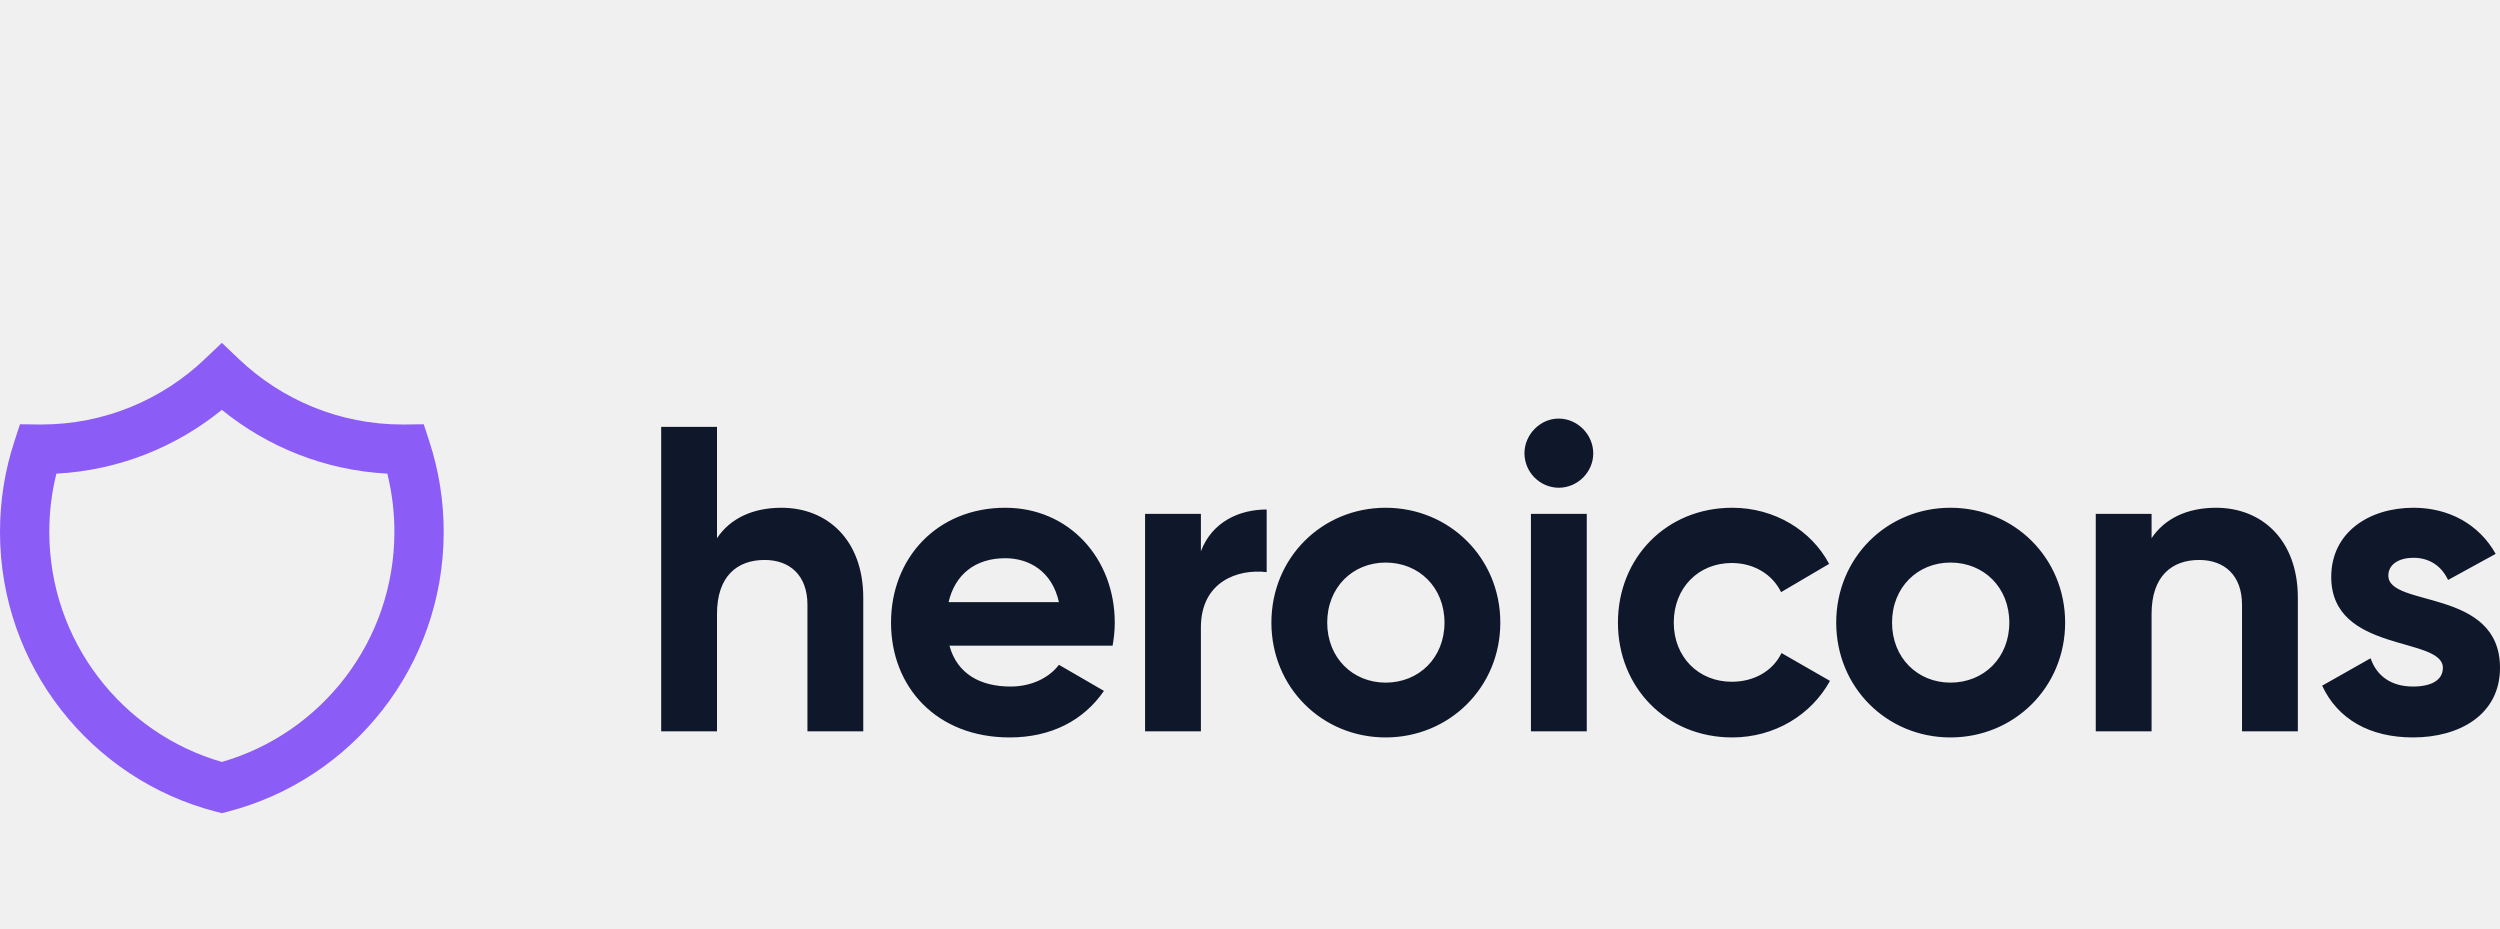
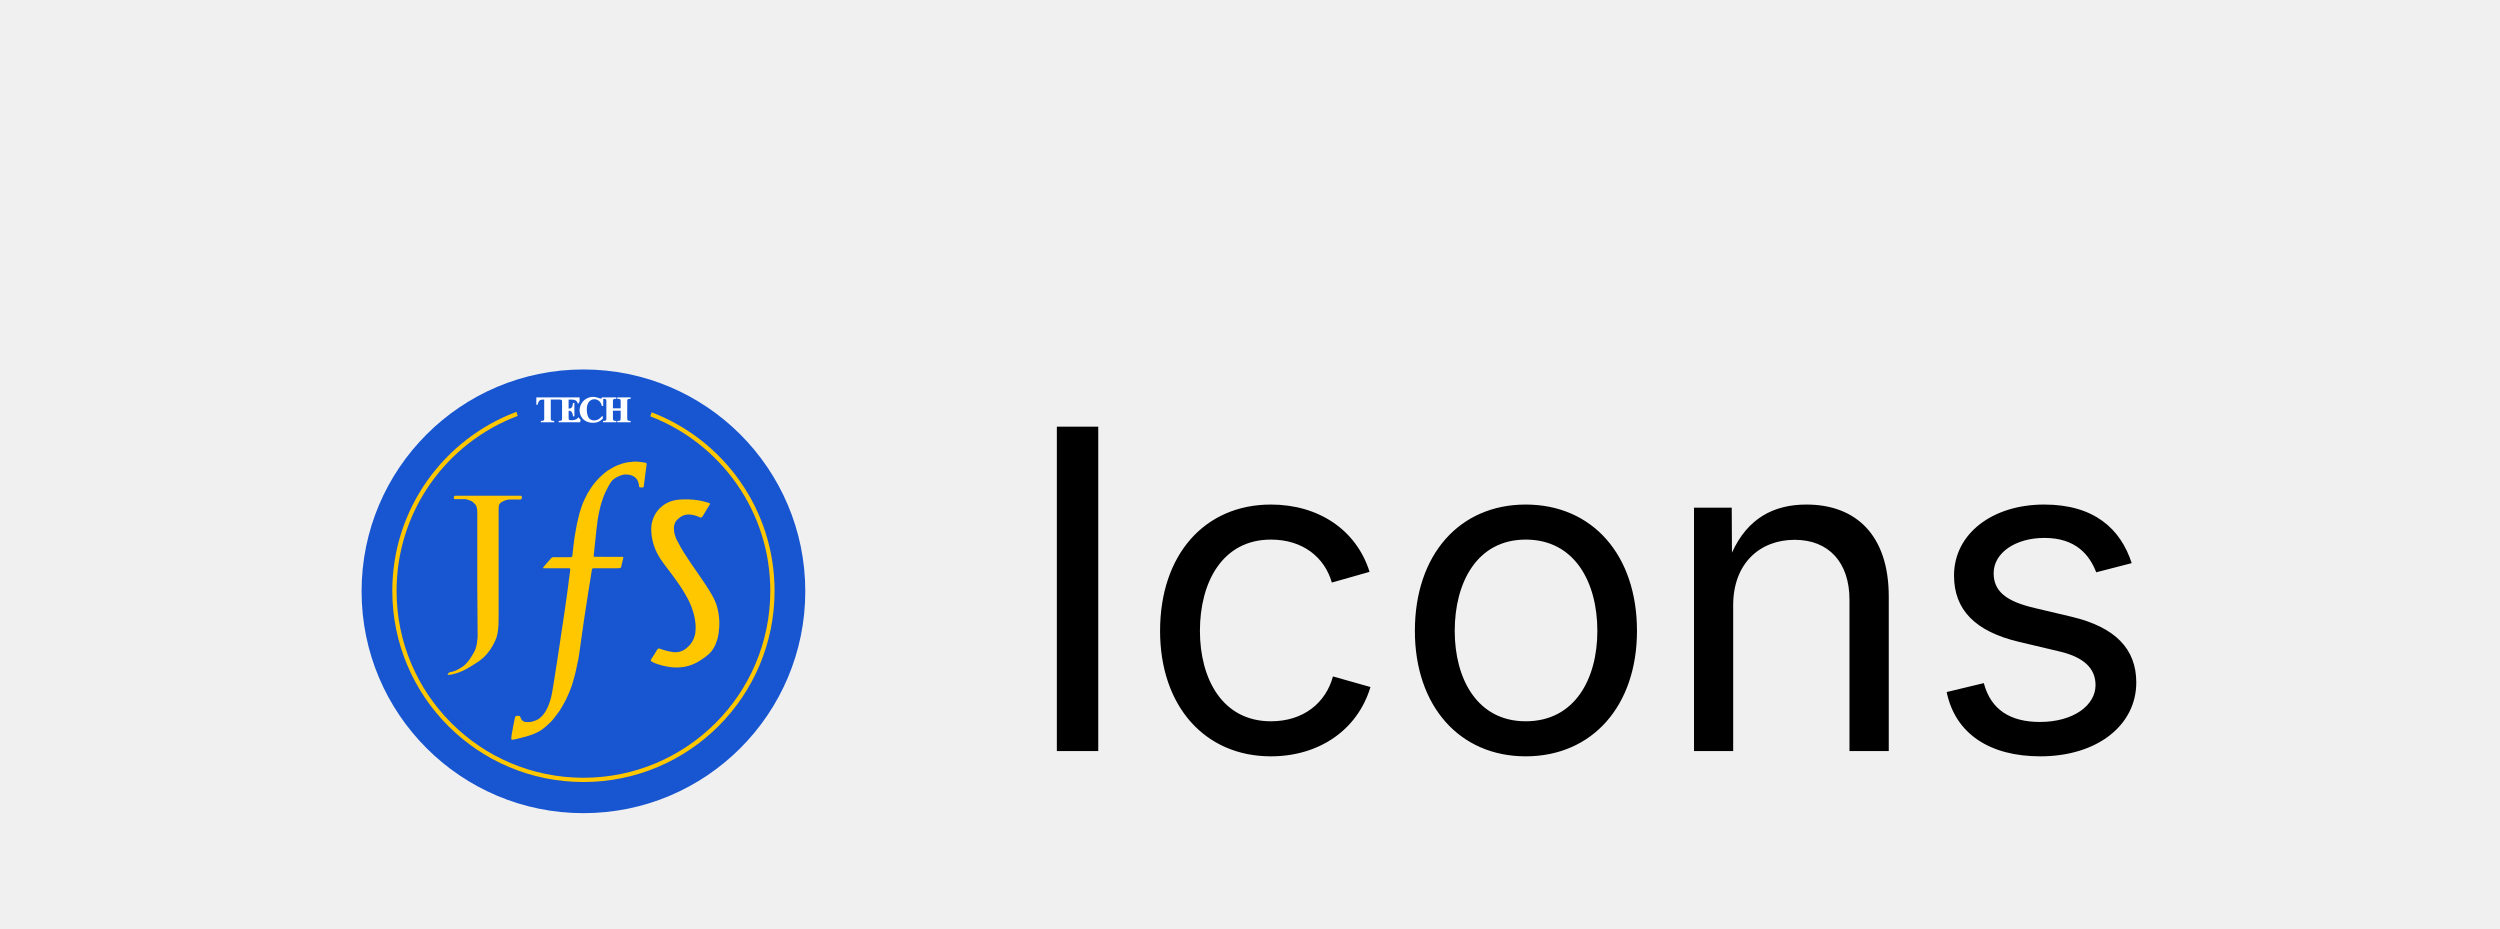
- <svg xmlns="http://www.w3.org/2000/svg" width="350" height="130" viewBox="0 0 350 130" fill="none">
-   <path fill-rule="evenodd" clip-rule="evenodd" d="M31.059 48L33.432 50.257C39.413 55.947 47.481 59.432 56.366 59.432C56.508 59.432 56.649 59.431 56.79 59.429L59.321 59.398L60.111 61.813C61.414 65.794 62.118 70.045 62.118 74.453C62.118 93.302 49.283 109.131 31.919 113.62L31.059 113.843L30.199 113.62C12.834 109.131 0 93.302 0 74.453C0 70.045 0.704 65.794 2.007 61.813L2.797 59.398L5.328 59.429C5.469 59.431 5.61 59.432 5.752 59.432C14.637 59.432 22.705 55.947 28.686 50.257L31.059 48ZM7.893 66.308C7.246 68.913 6.902 71.641 6.902 74.453C6.902 89.749 17.109 102.659 31.059 106.671C45.009 102.659 55.216 89.749 55.216 74.453C55.216 71.641 54.872 68.913 54.224 66.308C45.471 65.847 37.454 62.575 31.059 57.378C24.664 62.575 16.647 65.847 7.893 66.308Z" fill="#8B5CF6" />
-   <path d="M109.407 71.086C105.348 71.086 102.198 72.609 100.38 75.349V59.759H92.565V102.389H100.38V85.946C100.38 80.647 103.228 78.394 107.045 78.394C110.558 78.394 113.042 80.525 113.042 84.667V102.389H120.858V83.692C120.858 75.593 115.829 71.086 109.407 71.086ZM132.923 90.391H155.763C155.945 89.356 156.066 88.321 156.066 87.164C156.066 78.211 149.704 71.086 140.738 71.086C131.226 71.086 124.744 78.09 124.744 87.164C124.744 96.238 131.166 103.241 141.344 103.241C147.16 103.241 151.704 100.866 154.551 96.725L148.25 93.071C146.918 94.837 144.494 96.116 141.465 96.116C137.345 96.116 134.013 94.411 132.923 90.391V90.391ZM132.801 84.301C133.71 80.404 136.558 78.15 140.738 78.15C144.01 78.15 147.281 79.916 148.25 84.301H132.801ZM168.126 77.176V71.939H160.311V102.389H168.126V87.834C168.126 81.439 173.276 79.612 177.335 80.099V71.33C173.518 71.33 169.702 73.035 168.126 77.176ZM193.989 103.241C202.895 103.241 210.044 96.238 210.044 87.164C210.044 78.09 202.895 71.086 193.989 71.086C185.083 71.086 177.995 78.09 177.995 87.164C177.995 96.238 185.083 103.241 193.989 103.241ZM193.989 95.568C189.385 95.568 185.81 92.097 185.81 87.164C185.81 82.231 189.385 78.759 193.989 78.759C198.654 78.759 202.229 82.231 202.229 87.164C202.229 92.097 198.654 95.568 193.989 95.568ZM218.208 68.285C220.873 68.285 223.055 66.092 223.055 63.474C223.055 60.855 220.873 58.602 218.208 58.602C215.603 58.602 213.422 60.855 213.422 63.474C213.435 64.746 213.943 65.962 214.838 66.861C215.733 67.761 216.942 68.272 218.208 68.285V68.285ZM214.33 102.389H222.146V71.939H214.33V102.389ZM242.506 103.241C248.444 103.241 253.593 100.074 256.198 95.324L249.413 91.427C248.201 93.924 245.596 95.446 242.446 95.446C237.781 95.446 234.327 91.975 234.327 87.164C234.327 82.292 237.781 78.82 242.446 78.82C245.536 78.82 248.141 80.404 249.352 82.901L256.077 78.942C253.593 74.253 248.444 71.086 242.506 71.086C233.298 71.086 226.512 78.09 226.512 87.164C226.512 96.238 233.298 103.241 242.506 103.241ZM273.065 103.241C281.97 103.241 289.119 96.238 289.119 87.164C289.119 78.09 281.97 71.086 273.065 71.086C264.159 71.086 257.07 78.09 257.07 87.164C257.07 96.238 264.159 103.241 273.065 103.241ZM273.065 95.568C268.46 95.568 264.886 92.097 264.886 87.164C264.886 82.231 268.46 78.759 273.065 78.759C277.73 78.759 281.304 82.231 281.304 87.164C281.304 92.097 277.73 95.568 273.065 95.568ZM310.248 71.086C306.189 71.086 303.039 72.609 301.221 75.349V71.939H293.406V102.389H301.221V85.946C301.221 80.647 304.068 78.394 307.885 78.394C311.399 78.394 313.883 80.525 313.883 84.667V102.389H321.698V83.692C321.698 75.593 316.67 71.086 310.248 71.086ZM334.369 80.586C334.369 78.942 335.944 78.09 337.883 78.09C340.125 78.09 341.821 79.247 342.73 81.195L349.394 77.541C347.031 73.339 342.79 71.086 337.883 71.086C331.643 71.086 326.372 74.557 326.372 80.769C326.372 91.487 342.003 89.052 342.003 93.497C342.003 95.263 340.306 96.116 337.823 96.116C334.793 96.116 332.733 94.654 331.885 92.157L325.1 95.994C327.281 100.683 331.764 103.241 337.823 103.241C344.305 103.241 350 100.074 350 93.497C350 82.292 334.369 85.093 334.369 80.586V80.586Z" fill="#0F172A" />
+ <svg xmlns="http://www.w3.org/2000/svg" width="100%" height="100%" viewBox="0 0 350 130" version="1.1" xml:space="preserve" style="fill-rule:evenodd;clip-rule:evenodd;stroke-linejoin:round;stroke-miterlimit:2;">
+   <g transform="matrix(1,0,0,1,50.6221,0)">
+     <g id="JFS-Tech-2023-Logo" transform="matrix(0.062118,0,0,0.062118,-0.000101984,51.7252)">
+       <g transform="matrix(12.6582,0,0,12.6582,0.00164177,-0.00116924)">
+         <path d="M79,39.5C79,61.316 61.315,79 39.5,79C17.685,79 -0,61.316 -0,39.5C-0,17.685 17.685,0 39.5,0C61.315,0 79,17.685 79,39.5Z" style="fill:rgb(23,86,208);fill-rule:nonzero;" />
+       </g>
+       <g transform="matrix(12.6582,0,0,12.6582,0.00164177,-0.00116924)">
+         <path d="M27.581,7.539L27.794,8.271C15.194,13.007 6.229,25.169 6.229,39.424C6.229,57.8 21.125,72.695 39.5,72.695C57.876,72.695 72.771,57.8 72.771,39.424C72.771,25.242 63.898,13.133 51.4,8.344L51.657,7.629C64.448,12.523 73.531,24.913 73.531,39.424C73.531,58.219 58.295,73.455 39.5,73.455C20.705,73.455 5.469,58.219 5.469,39.424C5.469,24.822 14.666,12.369 27.581,7.539Z" style="fill:rgb(255,199,0);fill-rule:nonzero;" />
+       </g>
+       <g transform="matrix(12.6582,0,0,12.6582,0.00164177,-0.00116924)">
+         <path d="M43.023,5.232L43.192,5.232C43.297,5.232 43.381,5.248 43.443,5.284C43.499,5.317 43.537,5.353 43.555,5.396C43.577,5.447 43.585,5.575 43.585,5.78L43.585,8.601C43.585,8.8 43.578,8.924 43.556,8.971L43.556,8.972C43.532,9.028 43.501,9.068 43.46,9.091L43.459,9.091C43.39,9.131 43.301,9.149 43.192,9.149L42.981,9.149L42.981,9.403L45.359,9.403L45.359,9.149L45.149,9.149C45.044,9.149 44.959,9.133 44.897,9.097C44.841,9.064 44.803,9.028 44.783,8.984C44.761,8.933 44.753,8.805 44.753,8.601L44.753,7.341L46.131,7.341L46.131,8.601C46.131,8.8 46.123,8.924 46.102,8.971L46.101,8.971C46.077,9.027 46.044,9.068 46.002,9.091L46,9.091C45.934,9.131 45.845,9.149 45.734,9.149L45.526,9.149L45.526,9.403L47.902,9.403L47.902,9.149L47.695,9.149C47.589,9.149 47.504,9.133 47.44,9.096C47.384,9.064 47.346,9.028 47.327,8.985C47.306,8.934 47.298,8.806 47.298,8.601L47.298,5.78C47.298,5.581 47.305,5.457 47.327,5.41C47.351,5.354 47.383,5.313 47.426,5.29L47.428,5.289C47.494,5.25 47.583,5.232 47.695,5.232L47.902,5.232L47.902,4.978L45.526,4.978L45.526,5.232L45.734,5.232C45.84,5.232 45.924,5.248 45.987,5.285C46.044,5.317 46.082,5.353 46.101,5.396C46.123,5.447 46.131,5.575 46.131,5.78L46.131,6.926L44.753,6.926L44.753,5.78C44.753,5.581 44.76,5.457 44.781,5.41C44.806,5.354 44.838,5.313 44.881,5.29L44.882,5.29C44.95,5.25 45.039,5.232 45.149,5.232L45.359,5.232L45.359,4.978L42.771,4.978L42.763,5.037C42.757,5.081 42.742,5.15 42.7,5.177C42.655,5.205 42.584,5.19 42.559,5.19C42.51,5.19 42.395,5.152 42.214,5.081C41.87,4.947 41.543,4.88 41.234,4.88C40.813,4.88 40.416,4.984 40.042,5.192C39.667,5.401 39.37,5.694 39.149,6.071C38.929,6.449 38.819,6.848 38.819,7.269C38.819,7.669 38.919,8.046 39.117,8.4C39.317,8.756 39.6,9.028 39.968,9.218C40.332,9.406 40.749,9.501 41.218,9.501C41.576,9.501 41.89,9.442 42.158,9.326C42.425,9.21 42.684,9.023 42.931,8.765L42.95,8.745L42.95,8.348L42.829,8.303C42.587,8.584 42.358,8.783 42.139,8.898C41.925,9.01 41.688,9.067 41.43,9.067C41.119,9.067 40.864,8.992 40.669,8.839C40.472,8.686 40.33,8.458 40.237,8.158C40.142,7.849 40.094,7.507 40.094,7.13C40.094,6.75 40.159,6.405 40.289,6.094C40.386,5.858 40.542,5.666 40.755,5.52C40.966,5.375 41.199,5.302 41.452,5.302C41.756,5.302 42.029,5.4 42.269,5.596C42.512,5.794 42.675,6.079 42.764,6.451L42.777,6.503L43.023,6.503L43.023,5.232ZM38.816,4.978L31.112,4.978L31.112,6.276L31.359,6.276L31.369,6.217C31.414,5.919 31.522,5.688 31.695,5.527C31.816,5.414 32.011,5.362 32.278,5.362L32.519,5.362L32.519,8.601C32.519,8.8 32.513,8.924 32.49,8.971C32.466,9.027 32.434,9.068 32.391,9.091L32.39,9.091C32.321,9.131 32.233,9.149 32.123,9.149L31.912,9.149L31.912,9.403L34.294,9.403L34.294,9.149L34.083,9.149C33.976,9.149 33.89,9.133 33.829,9.097C33.773,9.064 33.734,9.028 33.714,8.984C33.692,8.933 33.684,8.805 33.684,8.601L33.684,5.358L35.306,5.358C35.428,5.358 35.524,5.382 35.594,5.434L35.595,5.434C35.639,5.465 35.669,5.509 35.685,5.565C35.695,5.61 35.694,5.597 35.694,5.78L35.694,8.601C35.694,8.8 35.687,8.924 35.665,8.971L35.665,8.972C35.642,9.028 35.611,9.068 35.569,9.091L35.568,9.091C35.5,9.131 35.411,9.149 35.301,9.149L35.09,9.149L35.09,9.403L38.924,9.403L38.989,8.943C38.846,8.819 38.723,8.677 38.618,8.515C38.548,8.612 38.468,8.696 38.378,8.765C38.148,8.942 37.84,9.029 37.457,9.029L37.201,9.029C37.096,9.029 37.019,9.017 36.971,8.988C36.931,8.963 36.903,8.932 36.888,8.893C36.869,8.843 36.861,8.706 36.861,8.484L36.861,7.345C37.019,7.35 37.143,7.374 37.231,7.418C37.328,7.466 37.411,7.562 37.484,7.703C37.561,7.852 37.612,8.044 37.636,8.279L37.643,8.34L37.892,8.34L37.892,5.958L37.642,5.958L37.636,6.02C37.604,6.338 37.531,6.58 37.414,6.743C37.304,6.897 37.125,6.97 36.879,6.97L36.861,6.97L36.861,5.362L37.236,5.362C37.55,5.362 37.765,5.379 37.879,5.415L37.88,5.415C38.068,5.474 38.214,5.565 38.317,5.691C38.403,5.795 38.472,5.956 38.525,6.171C38.543,6.138 38.562,6.104 38.581,6.071C38.652,5.951 38.73,5.838 38.816,5.735L38.816,4.978Z" style="fill:white;fill-rule:nonzero;" />
+       </g>
+       <g transform="matrix(12.6582,0,0,12.6582,0.00164177,-0.00116924)">
+         <path d="M15.301,54.384C15.301,54.384 15.796,54.376 16.162,54.285C16.527,54.195 16.85,54.112 17.075,54.033C17.299,53.954 17.749,53.777 17.888,53.71C18.027,53.644 18.521,53.406 18.607,53.356C18.692,53.305 19.328,52.938 19.369,52.913C19.411,52.887 20.094,52.459 20.094,52.459C20.094,52.459 20.727,52.068 20.892,51.951C21.056,51.834 21.525,51.461 21.629,51.359C21.734,51.258 22.088,50.923 22.234,50.752C22.379,50.581 22.778,50.071 22.845,49.972C22.911,49.874 23.234,49.371 23.288,49.279C23.342,49.187 23.614,48.683 23.709,48.474C23.804,48.266 24.003,47.809 24.044,47.644C24.085,47.48 24.183,47.132 24.203,47.002C24.222,46.872 24.288,46.563 24.31,46.243C24.332,45.923 24.381,45.483 24.378,45.366C24.375,45.249 24.399,43.972 24.399,43.972L24.399,25.596C24.399,25.596 24.373,24.313 24.479,24.1C24.556,23.945 24.694,23.748 25.006,23.564C25.177,23.469 25.671,23.203 26.184,23.165C26.696,23.127 28.002,23.161 28.002,23.161C28.002,23.161 28.265,23.172 28.382,23.122C28.47,23.085 28.52,23.001 28.52,22.927C28.52,22.757 28.634,22.481 28.254,22.481L16.802,22.481C16.802,22.481 16.442,22.434 16.423,22.719C16.404,23.003 16.48,23.089 16.594,23.089L18.474,23.089C18.474,23.089 19.433,23.241 19.87,23.659C20.306,24.076 20.601,24.228 20.601,25.596L20.601,38.737L20.665,47.62L20.653,47.791L20.513,48.906C20.513,48.906 20.373,49.618 20.183,50.017C19.993,50.416 19.1,52.163 17.98,52.923C17.41,53.303 16.916,53.55 16.575,53.682C16.233,53.815 15.853,53.872 15.72,53.91C15.587,53.948 15.451,54.022 15.301,54.384Z" style="fill:rgb(255,199,0);fill-rule:nonzero;" />
+       </g>
+       <g transform="matrix(12.6582,0,0,12.6582,0.00164177,-0.00116924)">
+         <path d="M26.772,64.739C26.772,64.739 26.915,63.935 26.981,63.593C27.048,63.251 27.241,62.286 27.26,62.181C27.279,62.077 27.371,61.737 27.457,61.718C27.542,61.699 27.595,61.677 27.735,61.677L28.045,61.677C28.045,61.677 28.184,61.665 28.273,61.905C28.361,62.146 28.539,62.519 28.779,62.62C28.823,62.646 29.077,62.766 29.355,62.779C29.539,62.779 30.02,62.804 30.438,62.684C30.855,62.564 31.311,62.405 31.685,62.108C31.761,62.045 32.102,61.766 32.28,61.544C32.457,61.323 32.843,60.842 33.21,59.987C33.324,59.734 33.634,58.866 33.742,58.404C33.849,57.942 33.982,57.25 34.153,56.155C34.324,55.06 34.66,52.988 34.748,52.393C34.837,51.798 35.166,49.67 35.249,49.094C35.331,48.518 35.666,46.293 35.666,46.293L36.166,42.953C36.166,42.953 36.559,40.193 36.603,39.877C36.647,39.56 36.945,37.252 36.945,37.252L37.148,35.676C37.148,35.676 37.166,35.51 37.122,35.465C37.078,35.421 37.065,35.395 36.869,35.395L32.45,35.395C32.45,35.395 32.286,35.397 32.33,35.252C32.349,35.188 32.432,35.112 32.52,35.011C32.609,34.91 33.723,33.63 33.723,33.63C33.723,33.63 33.913,33.458 34.02,33.433C34.128,33.408 34.179,33.42 34.324,33.42L37.312,33.42C37.312,33.42 37.496,33.344 37.521,33.211C37.546,33.078 37.698,31.614 37.698,31.614C37.698,31.614 37.888,29.982 37.951,29.64C38.015,29.298 38.274,27.831 38.376,27.337C38.477,26.843 38.692,25.972 38.787,25.624C38.882,25.276 39.293,24.039 39.388,23.823C39.483,23.608 40.015,22.436 40.218,22.087C40.42,21.739 40.946,20.912 41.18,20.602C41.414,20.292 41.946,19.663 42.281,19.321C42.617,18.979 43.364,18.307 43.838,17.997C44.313,17.687 45.079,17.25 45.605,17.048C46.13,16.845 46.731,16.622 47.447,16.521C48.162,16.42 48.681,16.375 49.187,16.42C49.694,16.464 50.403,16.572 50.51,16.597C50.618,16.622 50.789,16.648 50.751,16.92C50.713,17.192 50.447,19.207 50.447,19.207L50.251,20.746C50.251,20.746 50.219,21.006 50.112,21.006C50.029,21.018 49.63,21.006 49.63,21.006C49.63,21.006 49.491,21.012 49.428,20.879C49.365,20.746 49.409,20.594 49.346,20.341C49.282,20.088 49.118,19.613 48.858,19.36C48.599,19.107 48.187,18.834 47.725,18.765C47.263,18.695 46.89,18.644 46.377,18.79C45.864,18.936 45.244,19.259 45.041,19.423C44.839,19.588 44.522,19.716 43.984,20.729C43.446,21.741 43.206,22.309 43.085,22.62C42.965,22.93 42.623,23.981 42.541,24.303C42.459,24.626 42.186,25.754 42.047,26.691C41.908,27.627 41.68,29.651 41.597,30.619C41.484,31.602 41.357,32.792 41.344,32.951C41.332,33.109 41.268,33.337 41.465,33.356C41.617,33.356 45.744,33.368 45.744,33.368L46.257,33.362C46.257,33.362 46.453,33.362 46.51,33.375C46.567,33.387 46.617,33.413 46.611,33.489C46.605,33.565 46.231,35.093 46.231,35.093C46.231,35.093 46.174,35.295 46.092,35.333C46.01,35.371 46.029,35.395 45.567,35.395L41.414,35.395C41.414,35.395 41.053,35.354 41.015,35.601C40.977,35.848 40.344,39.792 40.344,39.792L39.623,44.457C39.623,44.457 39.205,47.318 39.059,48.432C38.914,49.546 38.635,51.331 38.616,51.452C38.597,51.572 38.148,53.712 38.097,53.914C38.046,54.117 37.572,55.927 37.369,56.472C37.167,57.016 36.654,58.288 36.42,58.731C36.185,59.174 35.571,60.308 35.23,60.795C34.888,61.282 34.16,62.276 33.742,62.694C33.324,63.112 32.235,64.156 31.488,64.504C31.248,64.616 31.045,64.738 30.798,64.838C30.268,65.051 29.691,65.257 28.842,65.479C27.6,65.805 27.216,65.878 26.981,65.91C26.747,65.941 26.659,65.967 26.652,65.682C26.646,65.397 26.772,64.739 26.772,64.739Z" style="fill:rgb(255,199,0);fill-rule:nonzero;" />
+       </g>
+       <g transform="matrix(12.6582,0,0,12.6582,0.00164177,-0.00116924)">
+         <path d="M60.713,26.146L61.326,25.14L61.995,24.048C61.995,24.048 62.042,23.972 62.038,23.924C62.033,23.877 62.016,23.834 61.943,23.806L61.718,23.727C61.718,23.727 61.031,23.506 60.569,23.415C60.107,23.323 59.651,23.228 58.977,23.175C58.426,23.14 57.841,23.115 57.439,23.13C57.094,23.137 56.448,23.159 56.024,23.232C55.6,23.304 55.125,23.405 54.508,23.703C53.891,24 53.524,24.311 53.233,24.576C52.941,24.842 52.587,25.228 52.245,25.823C51.903,26.418 51.723,27.105 51.675,27.346C51.628,27.586 51.545,28.02 51.58,28.789C51.615,29.558 51.751,30.264 51.818,30.529C51.884,30.795 52.062,31.422 52.131,31.587C52.198,31.767 52.473,32.464 52.59,32.653C52.682,32.831 53.008,33.442 53.163,33.663C53.283,33.847 53.71,34.467 53.843,34.628C53.894,34.698 54.204,35.106 54.325,35.271C54.445,35.435 55.151,36.36 55.284,36.54C55.417,36.72 56.224,37.816 56.375,38.056C56.527,38.297 56.866,38.746 57.167,39.246C57.467,39.746 57.92,40.509 58.053,40.775C58.186,41.041 58.6,41.864 58.711,42.221C58.813,42.49 58.993,42.956 59.104,43.396C59.158,43.582 59.306,44.19 59.344,44.459C59.382,44.728 59.493,45.39 59.484,45.925C59.474,46.412 59.449,46.922 59.325,47.355C59.202,47.789 59.082,48.08 58.949,48.32C58.879,48.441 58.651,48.855 58.256,49.248C58.006,49.488 57.841,49.647 57.597,49.811C57.464,49.897 57.208,50.08 56.689,50.238C56.588,50.261 56.141,50.403 55.451,50.324C55.303,50.302 54.572,50.172 54.388,50.112C54.239,50.074 53.644,49.906 53.562,49.878C53.48,49.849 53.122,49.713 53.068,49.7C53.014,49.688 52.875,49.643 52.752,49.745C52.657,49.833 52.593,49.954 52.593,49.954C52.593,49.954 51.739,51.371 51.59,51.549C51.52,51.641 51.505,51.717 51.495,51.748C51.486,51.78 51.482,51.84 51.52,51.894C51.558,51.948 51.584,51.976 51.656,52.017C51.729,52.058 52.131,52.264 52.334,52.337C52.536,52.41 53.115,52.612 53.578,52.723C54.04,52.834 54.654,52.96 54.983,52.995C55.312,53.03 55.866,53.081 56.249,53.065C56.632,53.049 57.046,53.021 57.442,52.951C57.838,52.881 58.493,52.71 58.851,52.558C59.208,52.407 59.563,52.274 60.249,51.843C60.455,51.713 60.917,51.4 61.107,51.254C61.297,51.109 61.705,50.789 61.769,50.729C61.832,50.669 62.209,50.327 62.446,49.975C62.683,49.624 62.905,49.235 63.025,48.95C63.117,48.735 63.307,48.206 63.364,47.994C63.421,47.782 63.528,47.328 63.57,46.98C63.614,46.679 63.674,46.074 63.68,45.839C63.687,45.605 63.703,45.358 63.699,45.247C63.696,45.137 63.693,44.58 63.652,44.193C63.62,43.852 63.56,43.313 63.414,42.706C63.269,42.098 63.212,41.965 63.164,41.835C63.117,41.706 62.943,41.228 62.756,40.857C62.57,40.487 62.218,39.826 61.917,39.367C61.743,39.066 61.424,38.569 61.335,38.449C61.278,38.351 61.044,38.009 60.933,37.844C60.822,37.68 60.594,37.322 60.43,37.107C60.335,36.955 60.142,36.689 60.104,36.632C60.066,36.575 59.069,35.132 59.069,35.132L58.392,34.138C58.392,34.138 57.432,32.676 57.395,32.613C57.356,32.549 56.86,31.726 56.803,31.625C56.746,31.524 56.078,30.299 56.015,30.144C55.951,29.989 55.663,29.166 55.644,28.843C55.625,28.52 55.594,28.118 55.625,27.925C55.657,27.732 55.806,27.289 55.859,27.19C55.913,27.092 56.122,26.822 56.296,26.657C56.47,26.493 56.565,26.398 56.885,26.202C57.062,26.107 57.167,26.034 57.42,25.952C57.673,25.869 57.983,25.809 58.224,25.822C58.341,25.828 58.708,25.831 59.05,25.917C59.392,26.002 59.651,26.069 59.882,26.17C60.113,26.272 60.313,26.376 60.392,26.373C60.471,26.37 60.547,26.347 60.61,26.281C60.673,26.215 60.683,26.196 60.713,26.146Z" style="fill:rgb(255,199,0);fill-rule:nonzero;" />
+       </g>
+     </g>
+     <g transform="matrix(1,0,0,1,0,1.90983)">
+       <text x="91.851px" y="103.241px" style="font-family:'Inter-Regular_SemiBold', 'Inter';font-size:62.436px;">Icons</text>
+     </g>
+   </g>
</svg>
